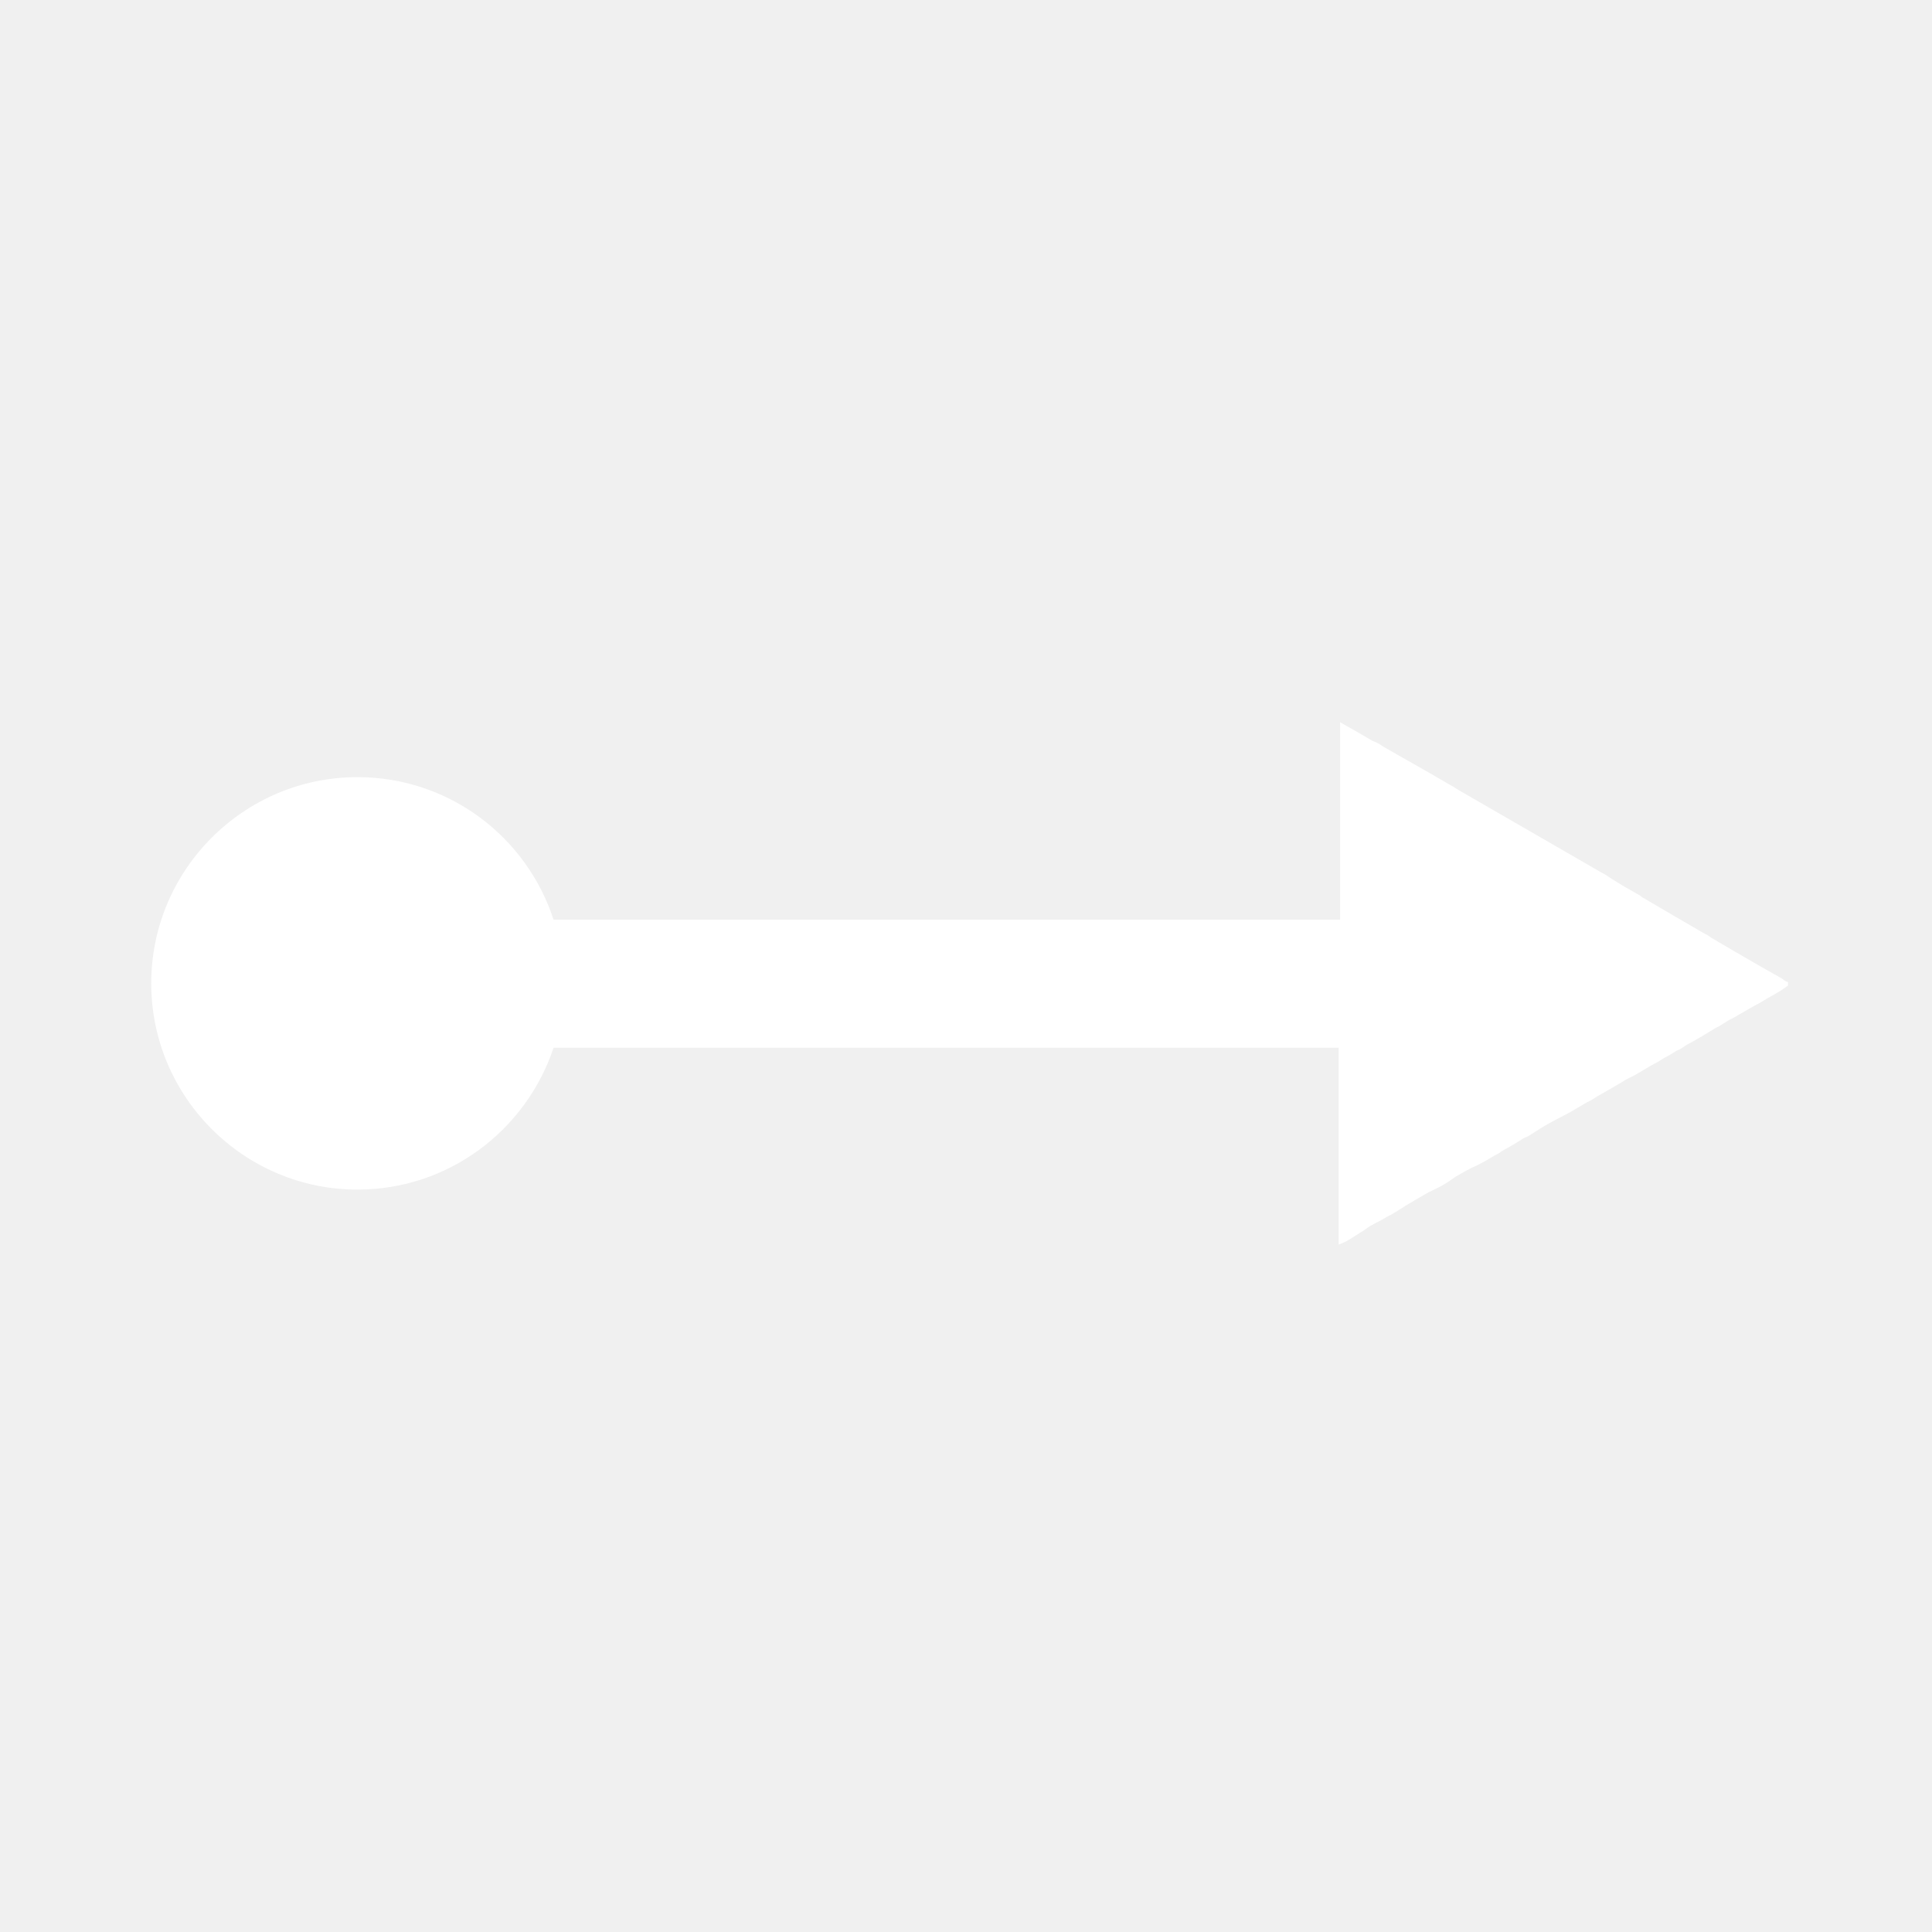
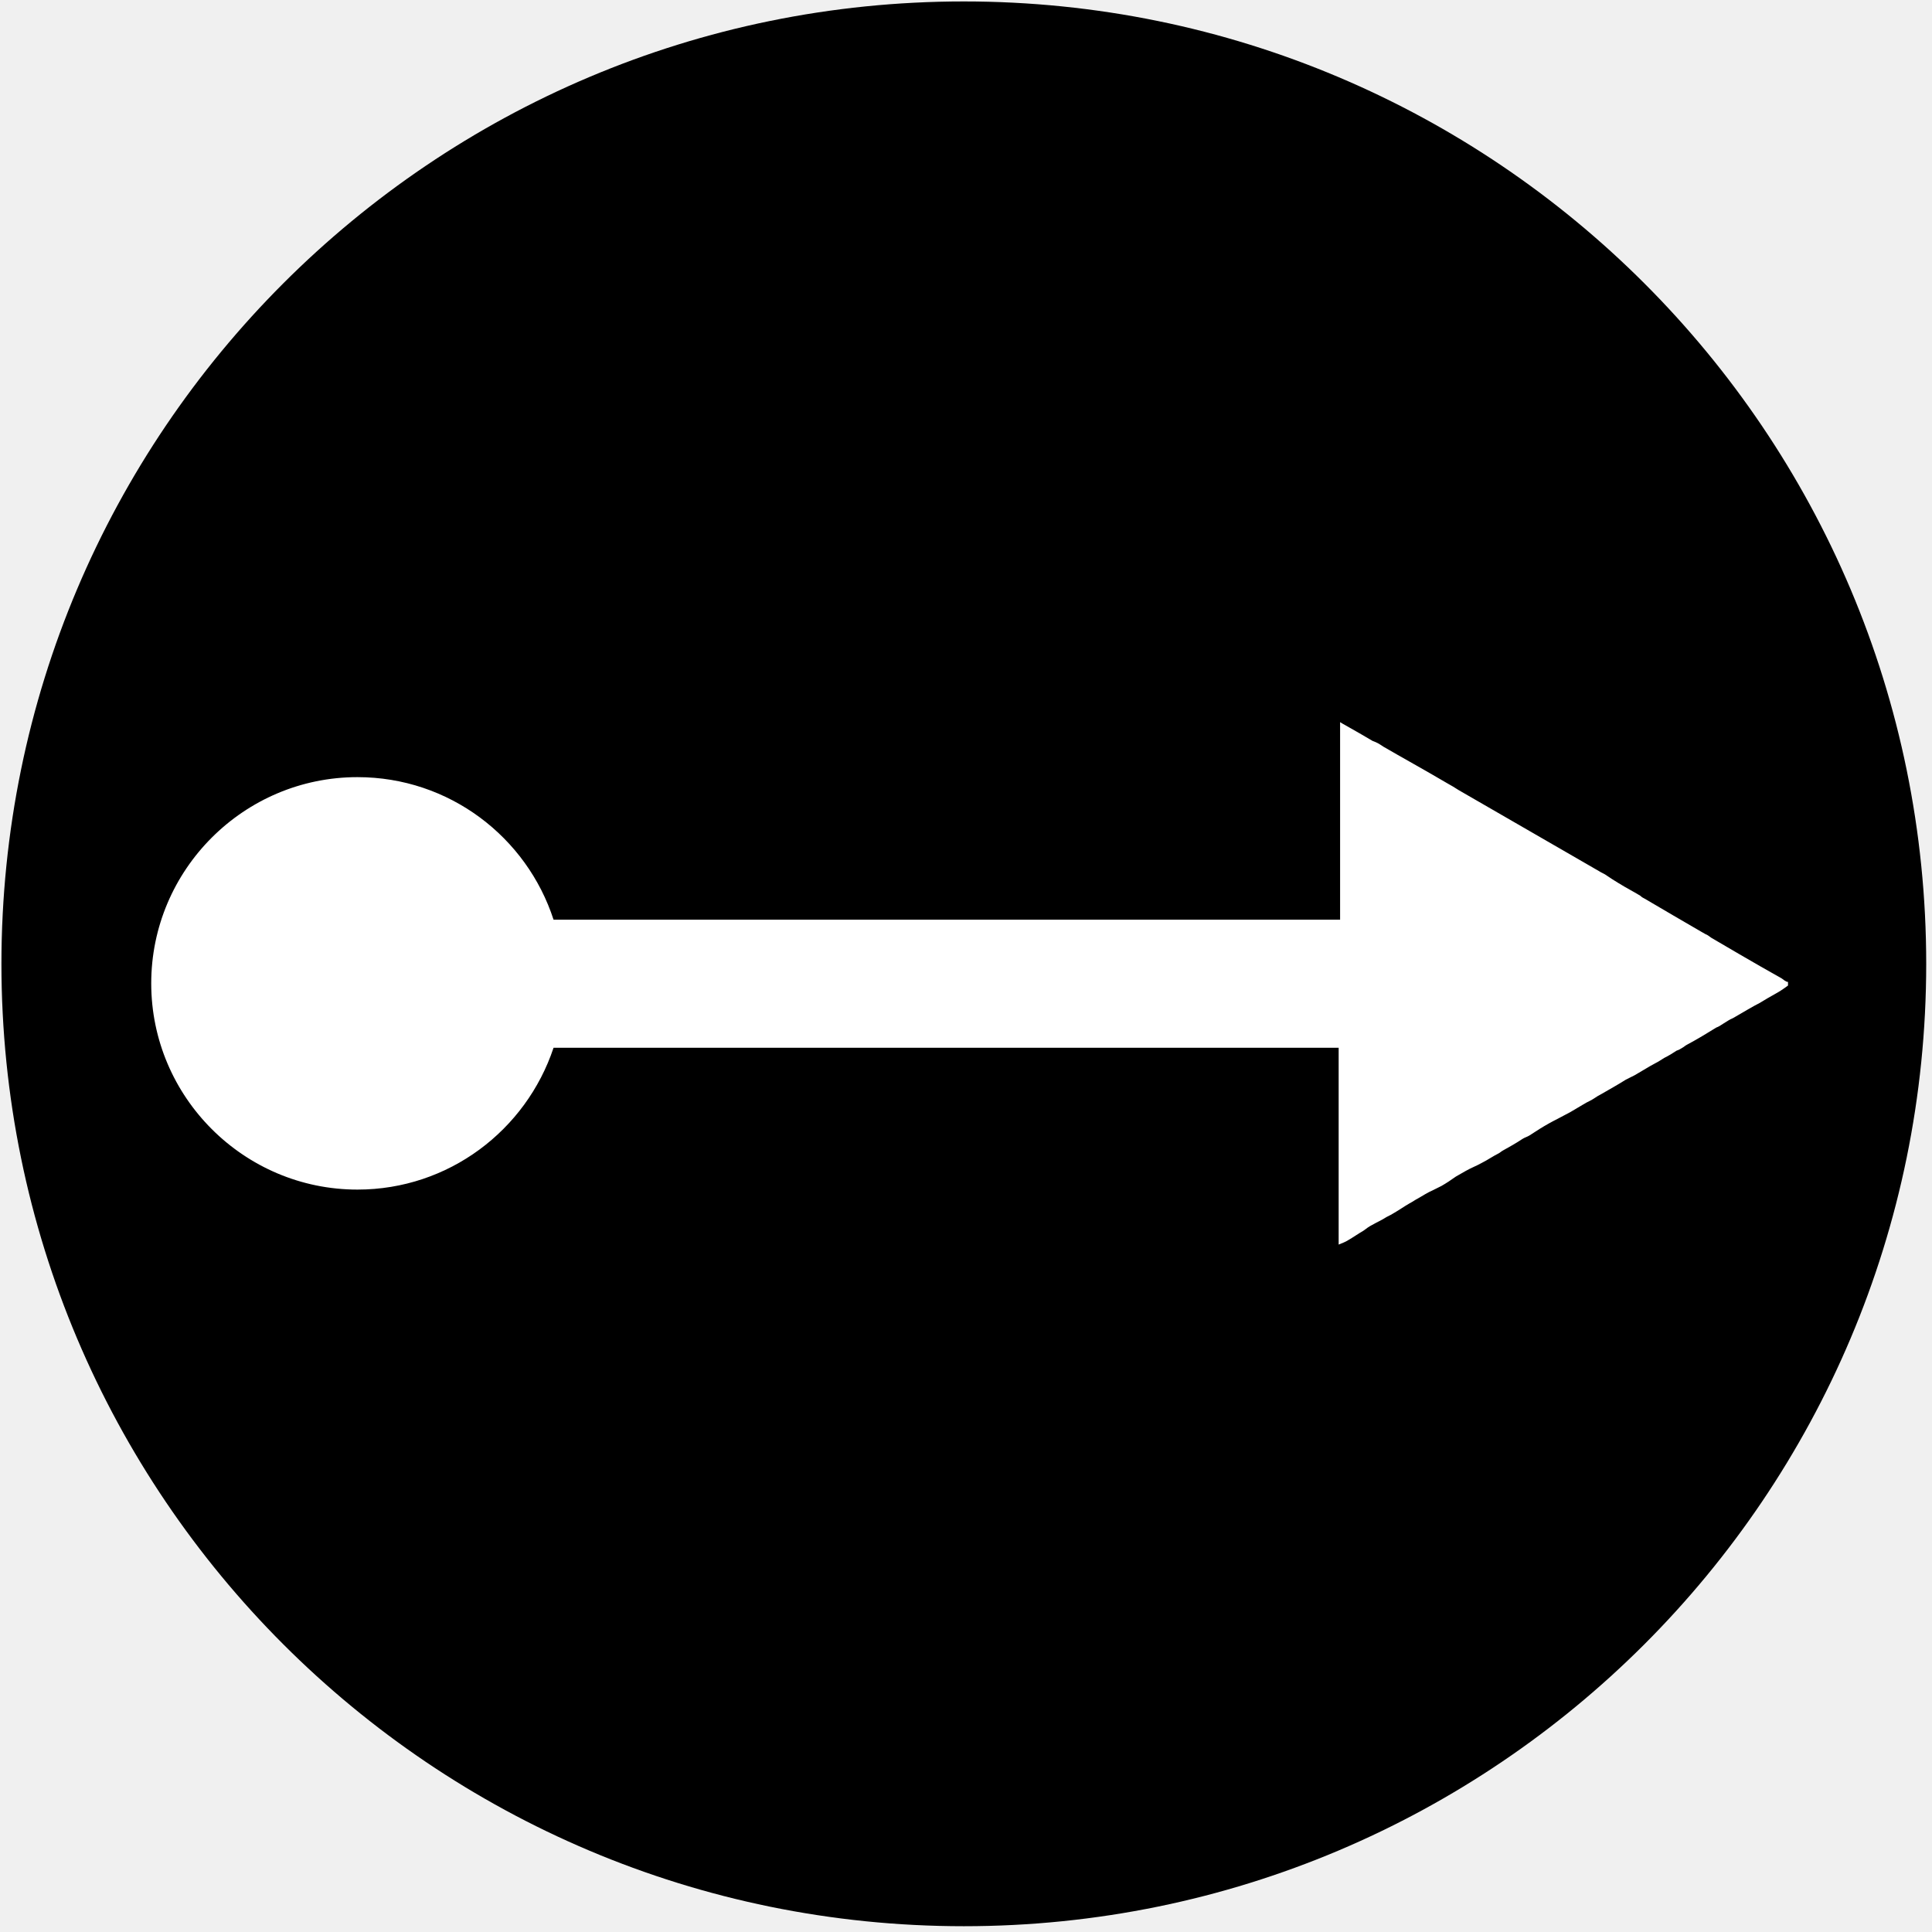
<svg xmlns="http://www.w3.org/2000/svg" width="267px" height="267px" viewBox="2222 1043 267 267" version="1.1">
  <defs />
-   <g id="Group-5" stroke="none" stroke-width="1" fill="none" fill-rule="evenodd" transform="translate(2222, 1043)">
+   <g id="Group-5" stroke="none" stroke-width="1" fill-rule="evenodd" transform="translate(2222, 1043)">
    <circle id="Oval" class="shape" cx="133.2" cy="133.2" r="133" />
    <path d="M246.2,135.2 C246,135.1 242.1,132.9 236.5,129.6 C236.2,129.4 236,129.2 235.7,129.1 C235.5,129 235.2,128.8 235,128.7 C232.6,127.3 230,125.8 227.3,124.2 C227.1,124.1 226.9,124 226.7,123.8 C226.5,123.7 226.4,123.6 226.2,123.5 C225.1,122.9 223.9,122.2 222.8,121.5 C222.5,121.3 222.2,121.1 221.9,120.9 C221.6,120.7 221.3,120.6 221,120.4 C214.4,116.6 207.5,112.6 201.6,109.2 C201.3,109 201.1,108.9 200.8,108.7 C200.6,108.6 200.3,108.4 200.1,108.3 C196.7,106.3 193.6,104.6 191.2,103.2 C190.9,103 190.6,102.8 190.4,102.7 C190.2,102.6 190,102.5 189.7,102.4 C187,100.8 185.3,99.9 185.2,99.8 L185.2,101.1 L185.2,126.6 L185.2,127.1 L76.5,127.1 C72.8,115.7 62.1,107.4 49.4,107.4 C33.7,107.4 20.9,120.2 20.9,135.9 C20.9,151.6 33.7,164.4 49.4,164.4 C62,164.4 72.7,156.2 76.5,144.8 L185,144.8 L185,145.2 L185,170.9 L185,172 C185.5,171.8 186,171.6 186.3,171.4 C187,171 187.7,170.5 188.4,170.1 C188.8,169.8 189.2,169.5 189.6,169.3 C190.3,168.9 191,168.6 191.6,168.2 C192,168 192.4,167.8 192.7,167.6 C193.4,167.2 194.1,166.7 194.8,166.3 C195.2,166.1 195.6,165.8 196,165.6 C196.7,165.2 197.3,164.8 198,164.5 C198.4,164.3 198.8,164.1 199.2,163.9 C199.9,163.5 200.5,163.1 201.2,162.6 C201.7,162.3 202.1,162.1 202.6,161.8 C203.3,161.4 204.1,161.1 204.8,160.7 C205.6,160.3 206.3,159.8 207.1,159.4 C207.3,159.3 207.5,159.1 207.7,159 C208.6,158.5 209.5,158 210.4,157.4 C210.7,157.2 211.1,157.1 211.4,156.9 C211.9,156.6 212.3,156.3 212.8,156 C213.6,155.5 214.5,155 215.3,154.6 C215.9,154.3 216.4,154 217,153.7 C217.7,153.3 218.5,152.8 219.2,152.4 C219.6,152.2 220,152 220.3,151.8 C220.6,151.6 220.9,151.4 221.3,151.2 C222.5,150.5 223.6,149.9 224.7,149.2 C225.1,149 225.5,148.8 225.9,148.6 C226.6,148.2 227.4,147.7 228.1,147.3 C228.5,147.1 228.8,146.9 229.2,146.7 C229.5,146.5 229.7,146.4 230,146.2 C230.6,145.9 231.1,145.6 231.7,145.2 C232,145.1 232.2,145 232.5,144.8 C232.7,144.7 232.9,144.5 233.1,144.4 C234.6,143.6 235.9,142.8 237.2,142 C237.5,141.9 237.8,141.7 238.1,141.5 C238.6,141.2 239,140.9 239.5,140.7 C240.9,139.9 242.2,139.1 243.2,138.6 C243.4,138.5 243.5,138.4 243.7,138.3 C244.5,137.8 245.3,137.4 246.1,136.9 C246.4,136.7 246.7,136.5 247.1,136.2 L247.1,135.7 C246.8,135.7 246.5,135.4 246.2,135.2 Z" id="Shape" fill="#FFFFFF" />
  </g>
</svg>
